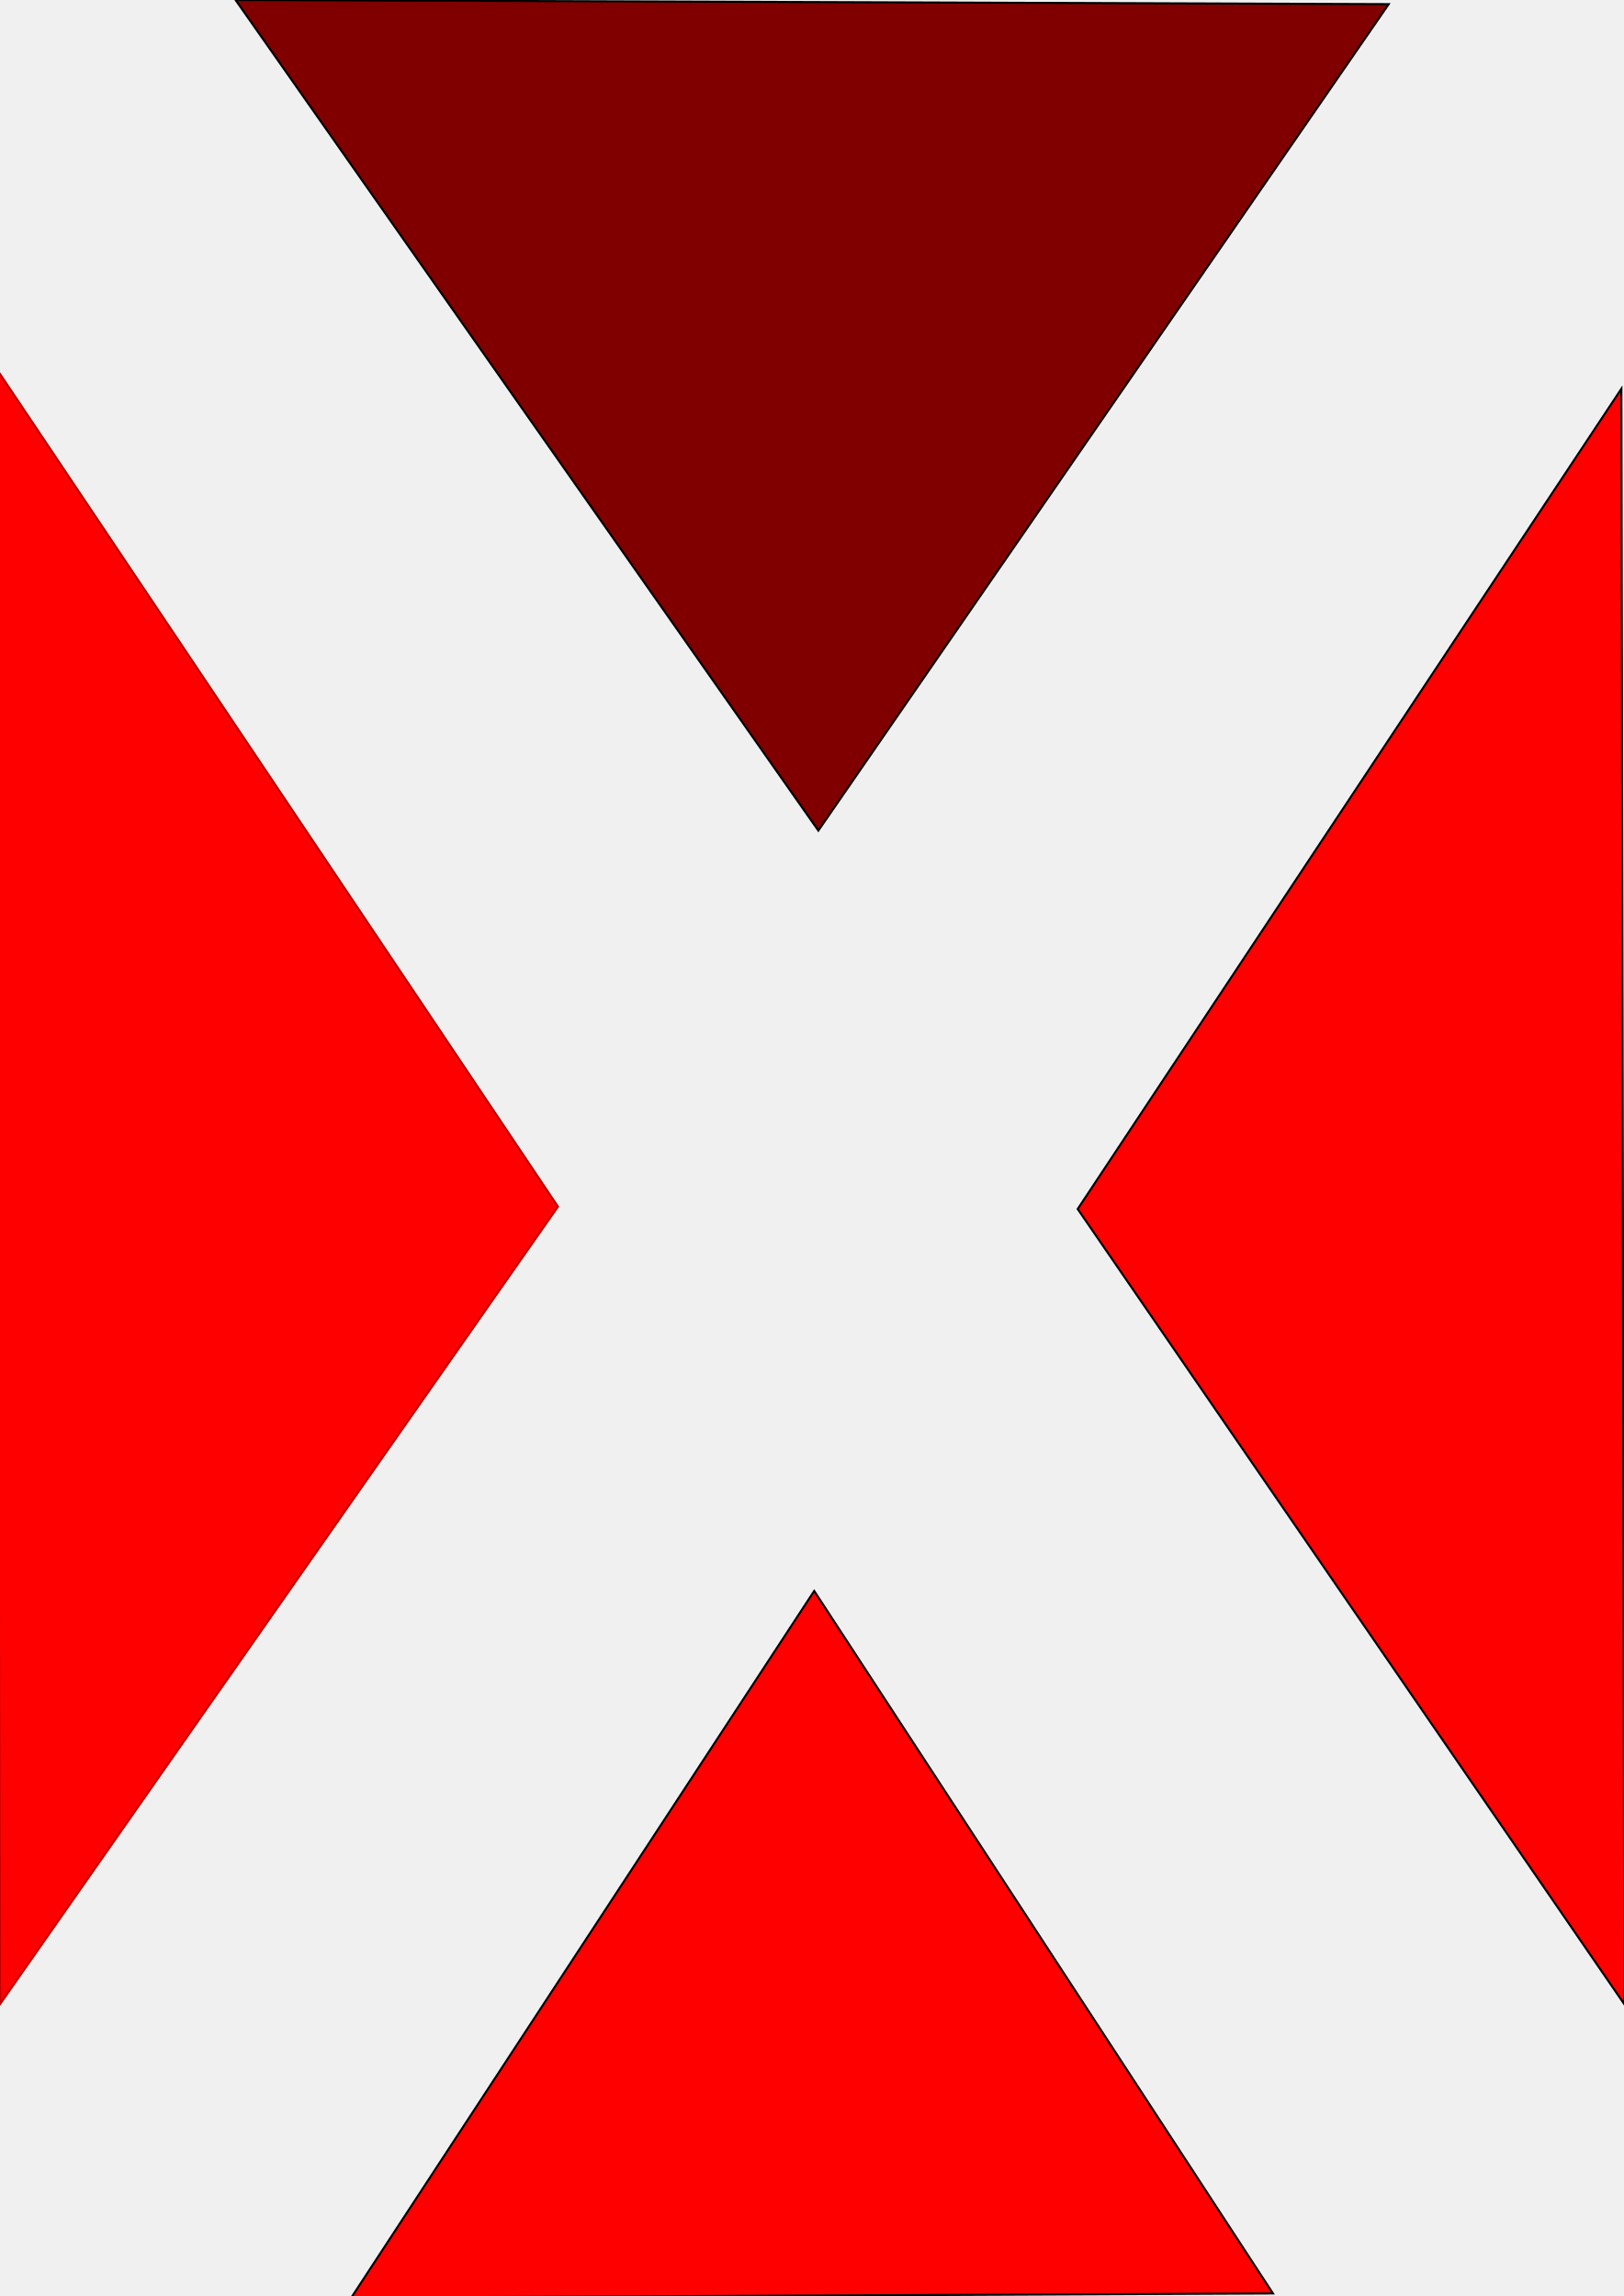
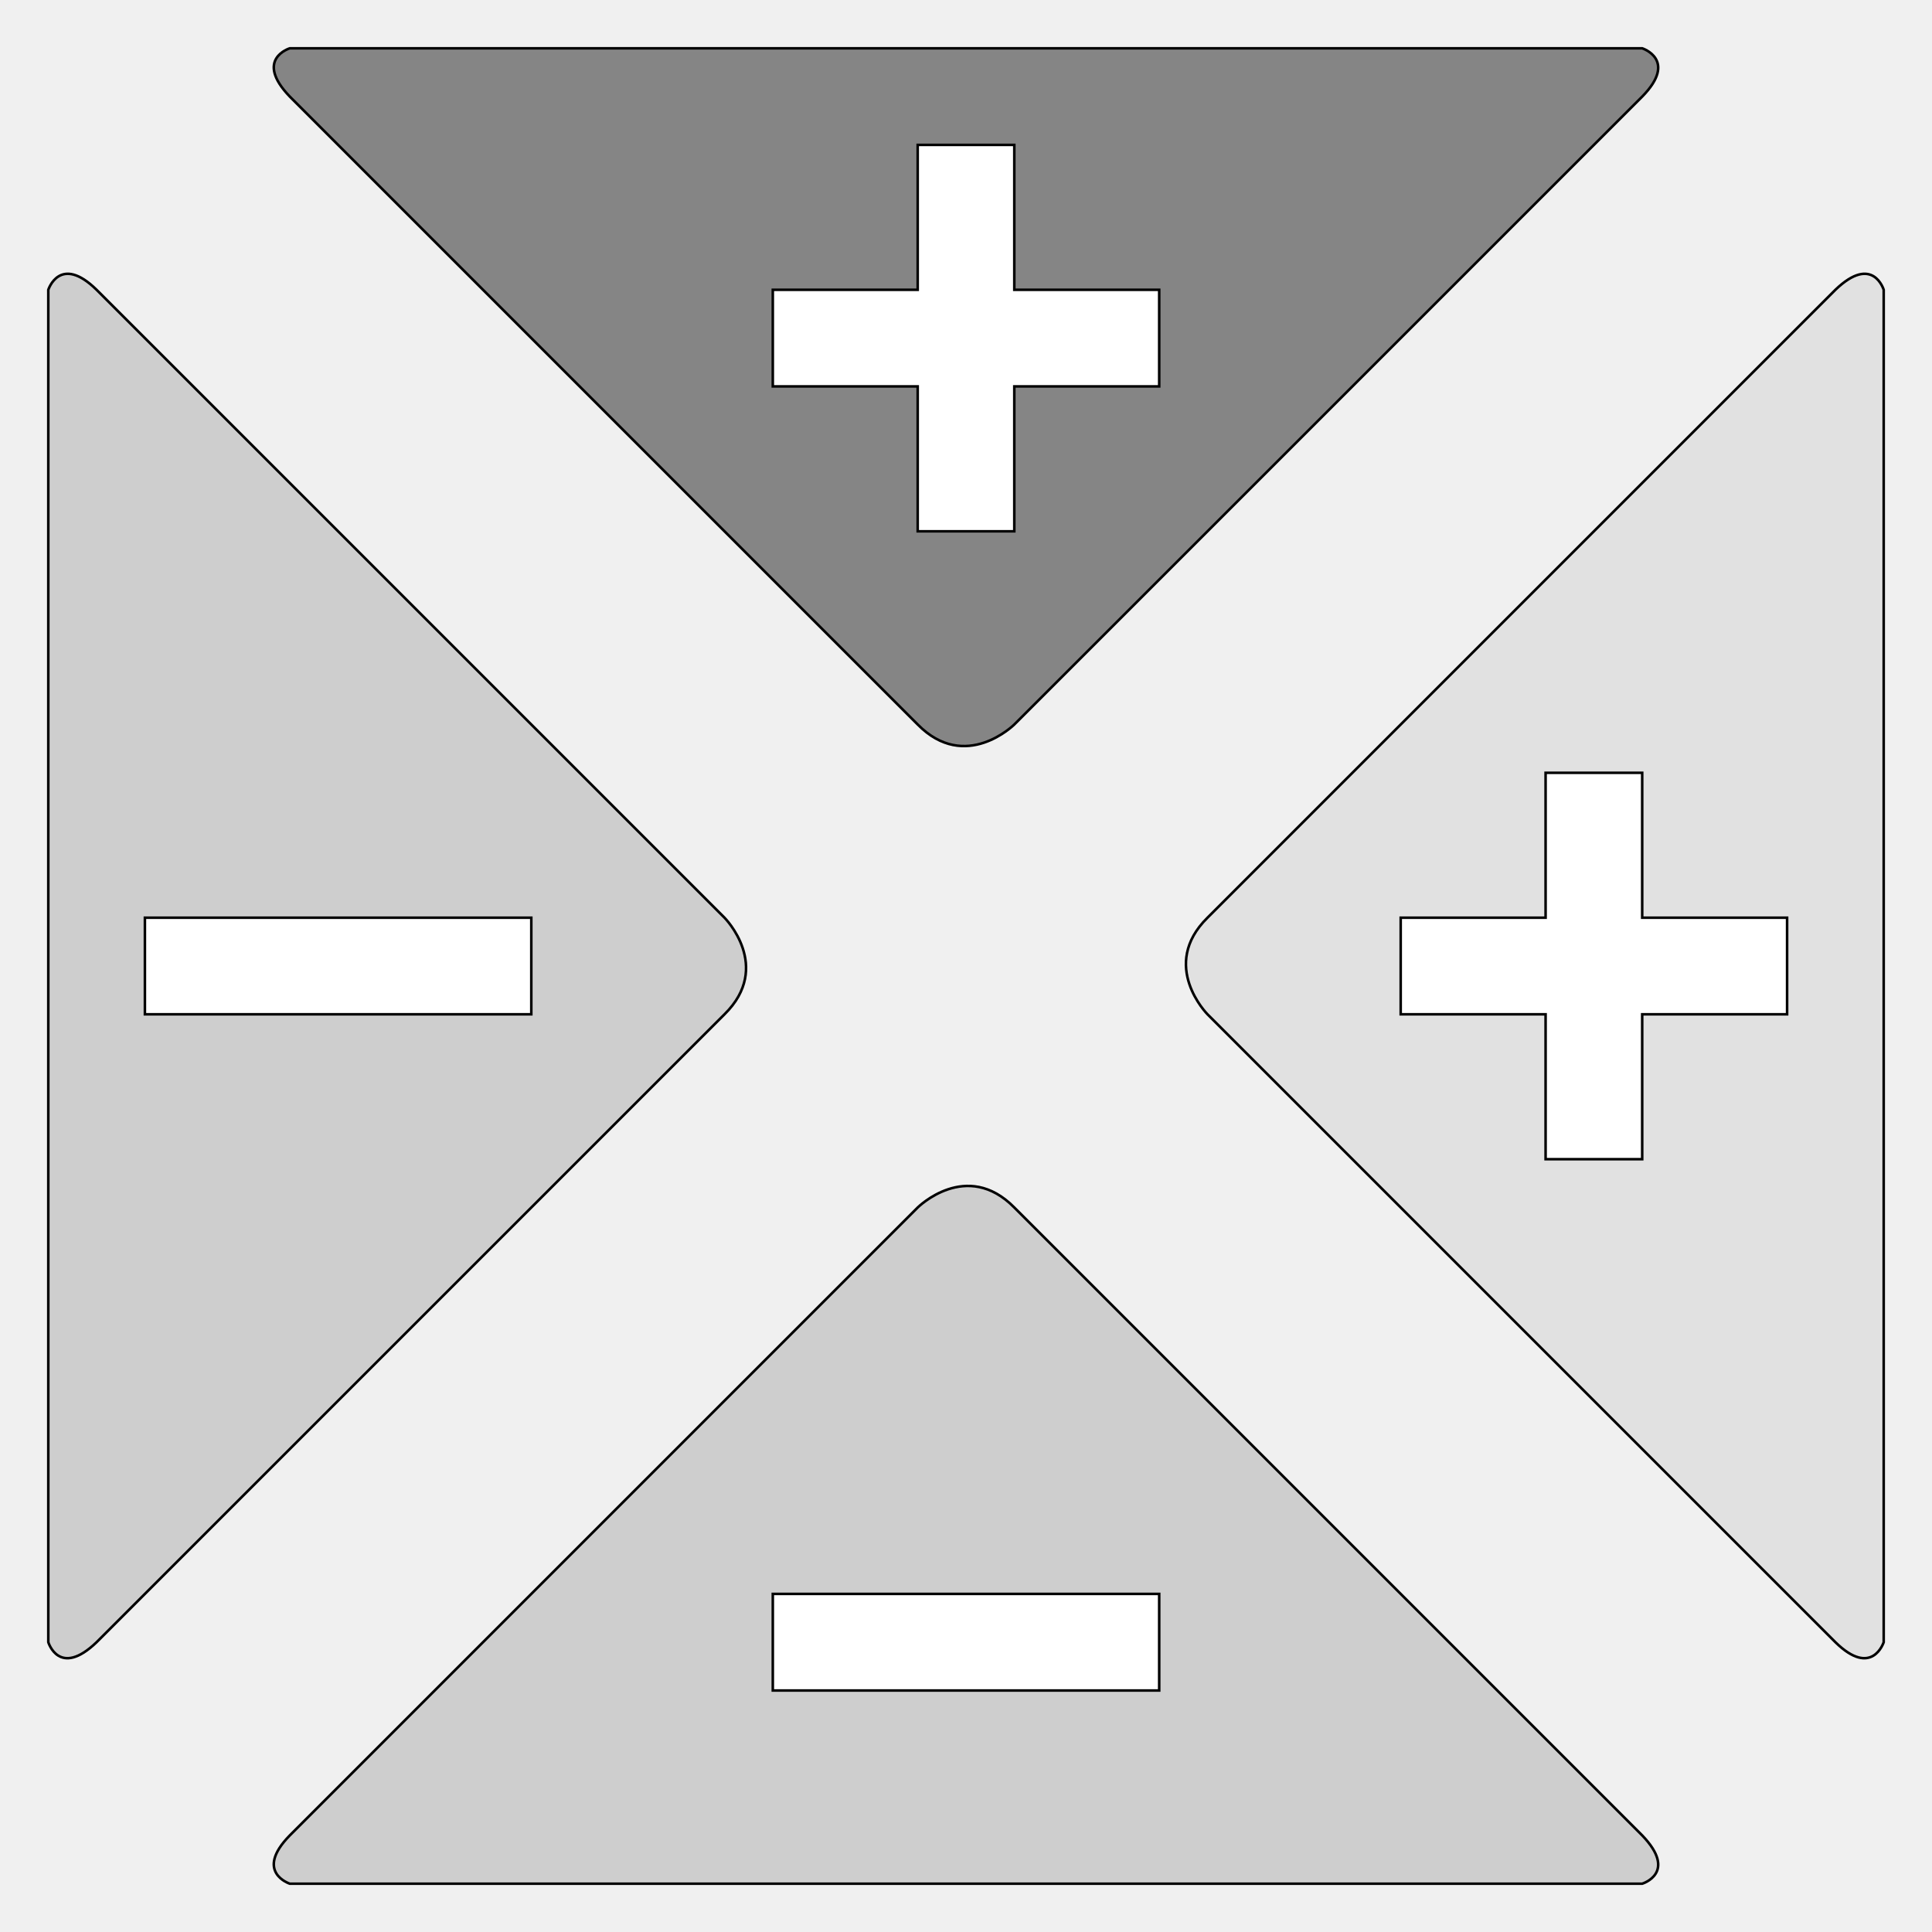
- <svg xmlns="http://www.w3.org/2000/svg" width="210mm" height="297mm" viewBox="0 0 210 297" version="1.1" id="svg8">
-   <defs id="defs2" />
+ <svg xmlns="http://www.w3.org/2000/svg" width="200mm" height="200mm" viewBox="0 0 200 200" version="1.1" id="svg879">
+   <defs id="defs873" />
  <g id="layer1">
-     <path style="fill:#000000;fill-opacity:0;stroke:#000000;stroke-width:2.02;stroke-opacity:0" d="M 0.713,630.741 C -0.058,441.479 -0.398,264.173 -0.041,236.727 L 0.607,186.825 133.947,388.118 C 207.284,498.829 267.191,590.38 267.073,591.563 266.89,593.399 7.979,968.487 3.654,973.182 2.808,974.101 1.485,820.002 0.713,630.741 Z" id="path839" transform="scale(0.2645833)" />
-     <path style="fill:#000000;fill-opacity:0;stroke:#000000;stroke-width:2.02;stroke-opacity:0" d="M 0.713,630.741 C -0.058,441.479 -0.398,264.173 -0.041,236.727 L 0.607,186.825 133.947,388.118 C 207.284,498.829 267.191,590.38 267.073,591.563 266.89,593.399 7.979,968.487 3.654,973.182 2.808,974.101 1.485,820.002 0.713,630.741 Z" id="path841" transform="scale(0.2645833)" />
-     <path style="fill:#000000;fill-opacity:0;stroke:#000000;stroke-width:2.02;stroke-opacity:0" d="M 257.547,202.457 C 181.226,92.27 119.011,1.974 119.293,1.799 119.574,1.624 244.919,1.879 397.835,2.366 L 675.866,3.251 537.446,203.024 c -76.131,109.875 -139.03,199.773 -139.776,199.773 -0.746,0 -63.801,-90.153 -140.123,-200.34 z" id="path843" transform="scale(0.2645833)" />
-     <path style="fill:#000000;fill-opacity:0;stroke:#000000;stroke-width:2.02;stroke-opacity:0" d="M 658.67,781.466 526.793,591.087 659.68,390.574 792.566,190.062 l 0.508,370.522 c 0.279,203.787 -0.175,379.688 -1.01,390.891 l -1.518,20.369 z" id="path845" transform="scale(0.2645833)" />
-     <path style="fill:#ff0000;stroke:#c00000;stroke-width:0.265px;stroke-linecap:butt;stroke-linejoin:miter;stroke-opacity:1" d="M -0.535,47.574 72.163,156.085 0.001,259.251 Z" id="path847" />
-     <path style="fill:#800000;stroke:#000000;stroke-width:0.265px;stroke-linecap:butt;stroke-linejoin:miter;stroke-opacity:1" d="M 30.469,0 105.839,107.442 179.607,0.535 Z" id="path849" />
-     <path style="fill:#ff0000;stroke:#000000;stroke-width:0.265px;stroke-linecap:butt;stroke-linejoin:miter;stroke-opacity:1" d="M 209.7,50.287 139.381,156.392 210.074,259.251 Z" id="path851" />
-     <path style="fill:#ff0000;stroke:#000000;stroke-width:0.265px;stroke-linecap:butt;stroke-linejoin:miter;stroke-opacity:1" d="m 45.437,297.204 59.867,-91.406 59.334,90.872 z" id="path853" />
-     <path style="fill:#000000;fill-opacity:0;stroke:#000000;stroke-width:2.02;stroke-opacity:0" d="m 178.611,1116.338 c 20.179,-31.505 218.22,-329.56 218.985,-329.577 1.332,-0.029 220.734,331.406 219.87,332.141 -0.367,0.312 -100.119,1.206 -221.672,1.986 l -221.006,1.418 z" id="path855" transform="scale(0.2645833)" />
-     <path style="fill:#000000;fill-opacity:0;stroke:#000000;stroke-width:2.02;stroke-opacity:0" d="m 178.611,1116.338 c 20.179,-31.505 218.22,-329.56 218.985,-329.577 1.332,-0.029 220.734,331.406 219.87,332.141 -0.367,0.312 -100.119,1.206 -221.672,1.986 l -221.006,1.418 z" id="path857" transform="scale(0.2645833)" />
-     <path style="fill:#000000;fill-opacity:0;stroke:#000000;stroke-width:2.02;stroke-opacity:0" d="m 178.611,1116.338 c 20.179,-31.505 218.22,-329.56 218.985,-329.577 1.332,-0.029 220.734,331.406 219.87,332.141 -0.367,0.312 -100.119,1.206 -221.672,1.986 l -221.006,1.418 z" id="path859" transform="scale(0.2645833)" />
-     <path style="fill:#000000;fill-opacity:0;stroke:#000000;stroke-width:2.02;stroke-opacity:0" d="M 659.737,781.423 528.929,591.011 659.737,393.628 790.546,196.245 l 0.515,194.19 c 0.283,106.804 0.283,281.312 0,387.795 l -0.515,193.605 z" id="path861" transform="scale(0.2645833)" />
-     <path style="fill:#000000;fill-opacity:0;stroke:#000000;stroke-width:2.02;stroke-opacity:0" d="M 258.623,201.438 C 181.719,91.802 119.025,1.96 119.302,1.79 119.578,1.62 244.918,1.879 397.835,2.366 L 675.865,3.251 538.246,201.979 c -75.69,109.3 -138.109,198.744 -138.708,198.763 -0.599,0.02 -64.011,-89.667 -140.914,-199.304 z" id="path863" transform="scale(0.2645833)" />
-     <path style="fill:#000000;fill-opacity:0;stroke:#000000;stroke-width:2.02;stroke-opacity:0" d="M 0.941,714.669 C 0.202,572.772 -0.403,395.751 -0.403,321.288 V 185.9 L 20.033,216.062 c 11.24,16.589 72.213,107.497 135.497,202.018 L 270.59,589.935 137.923,779.714 C 64.956,884.092 4.587,970.206 3.771,971.077 2.954,971.949 1.681,856.565 0.941,714.669 Z" id="path865" transform="scale(0.2645833)" />
-     <path style="fill:#000098;fill-opacity:0;stroke:none;stroke-width:2.02;stroke-opacity:0" d="M 0.941,714.669 C 0.202,572.772 -0.403,395.751 -0.403,321.288 V 185.9 L 20.033,216.062 c 11.24,16.589 72.213,107.497 135.497,202.018 L 270.59,589.935 137.923,779.714 C 64.956,884.092 4.587,970.206 3.771,971.077 2.954,971.949 1.681,856.565 0.941,714.669 Z" id="path867" transform="scale(0.2645833)" />
+     <path style="fill:#cccccc;fill-opacity:0.948;stroke:#000000;stroke-width:0.265px;stroke-linecap:butt;stroke-linejoin:miter;stroke-opacity:1" d="m 75,95 c 0,0 5.022,5.054 0,10 l -65,65 c -3.88,3.728 -5,0 -5,0 V 30 c 0,0 1.196,-3.728 5,1e-6 z" id="path1486-1" />
+     <path style="fill:none;stroke:#000000;stroke-width:0.265px;stroke-linecap:butt;stroke-linejoin:miter;stroke-opacity:1" d="m 0,170 v 0" id="path1464" />
+     <path style="fill:#cccccc;fill-opacity:0.948;stroke:#000000;stroke-width:0.265px;stroke-linecap:butt;stroke-linejoin:miter;stroke-opacity:1" d="m 95,125 c 0,0 5.054,-5.022 10,0 l 65,65 c 3.728,3.88 0,5 0,5 H 30 c 0,0 -3.728,-1.196 1e-6,-5 z" id="path1486" />
+     <path style="fill:#808080;fill-opacity:0.948;stroke:#000000;stroke-width:0.265px;stroke-linecap:butt;stroke-linejoin:miter;stroke-opacity:1" d="m 105,75 c 0,0 -5.054,5.022 -10,0 L 30,10 c -3.728,-3.88 0,-5 0,-5 h 140 c 0,0 3.728,1.196 0,5 z" id="path1486-1-1" />
+     <path style="fill:#e0e0e0;fill-opacity:0.948;stroke:#000000;stroke-width:0.265px;stroke-linecap:butt;stroke-linejoin:miter;stroke-opacity:1" d="m 125,105 c 0,0 -5.022,-5.054 0,-10 l 65,-65 c 3.88,-3.728 5,0 5,0 V 170 c 0,0 -1.196,3.728 -5,0 z" id="path1486-1-1-8" />
+     <path style="fill:#ffffff;stroke:#000000;stroke-width:0.265px;stroke-linecap:butt;stroke-linejoin:miter;stroke-opacity:1" d="m 95,15 h 10 v 15 h 15 V 40 H 105 V 55 H 95 V 40 H 80 V 30 H 95 Z" id="path1593" />
+     <path style="fill:#ffffff;stroke:#000000;stroke-width:0.265px;stroke-linecap:butt;stroke-linejoin:miter;stroke-opacity:1" d="m 160,80 h 10 v 15 h 15 V 105 h -15 v 15 h -10 v -15 h -15 v -10 h 15 z" id="path1593-5" />
+     <path style="fill:#ffffff;stroke:#000000;stroke-width:0.265px;stroke-linecap:butt;stroke-linejoin:miter;stroke-opacity:1" d="m 80,165 h 40 v 10 H 80 Z" id="path1615" />
+     <path style="fill:#ffffff;stroke:#000000;stroke-width:0.265px;stroke-linecap:butt;stroke-linejoin:miter;stroke-opacity:1" d="m 15,95 h 40 v 10 H 15 Z" id="path1615-8" />
  </g>
</svg>
